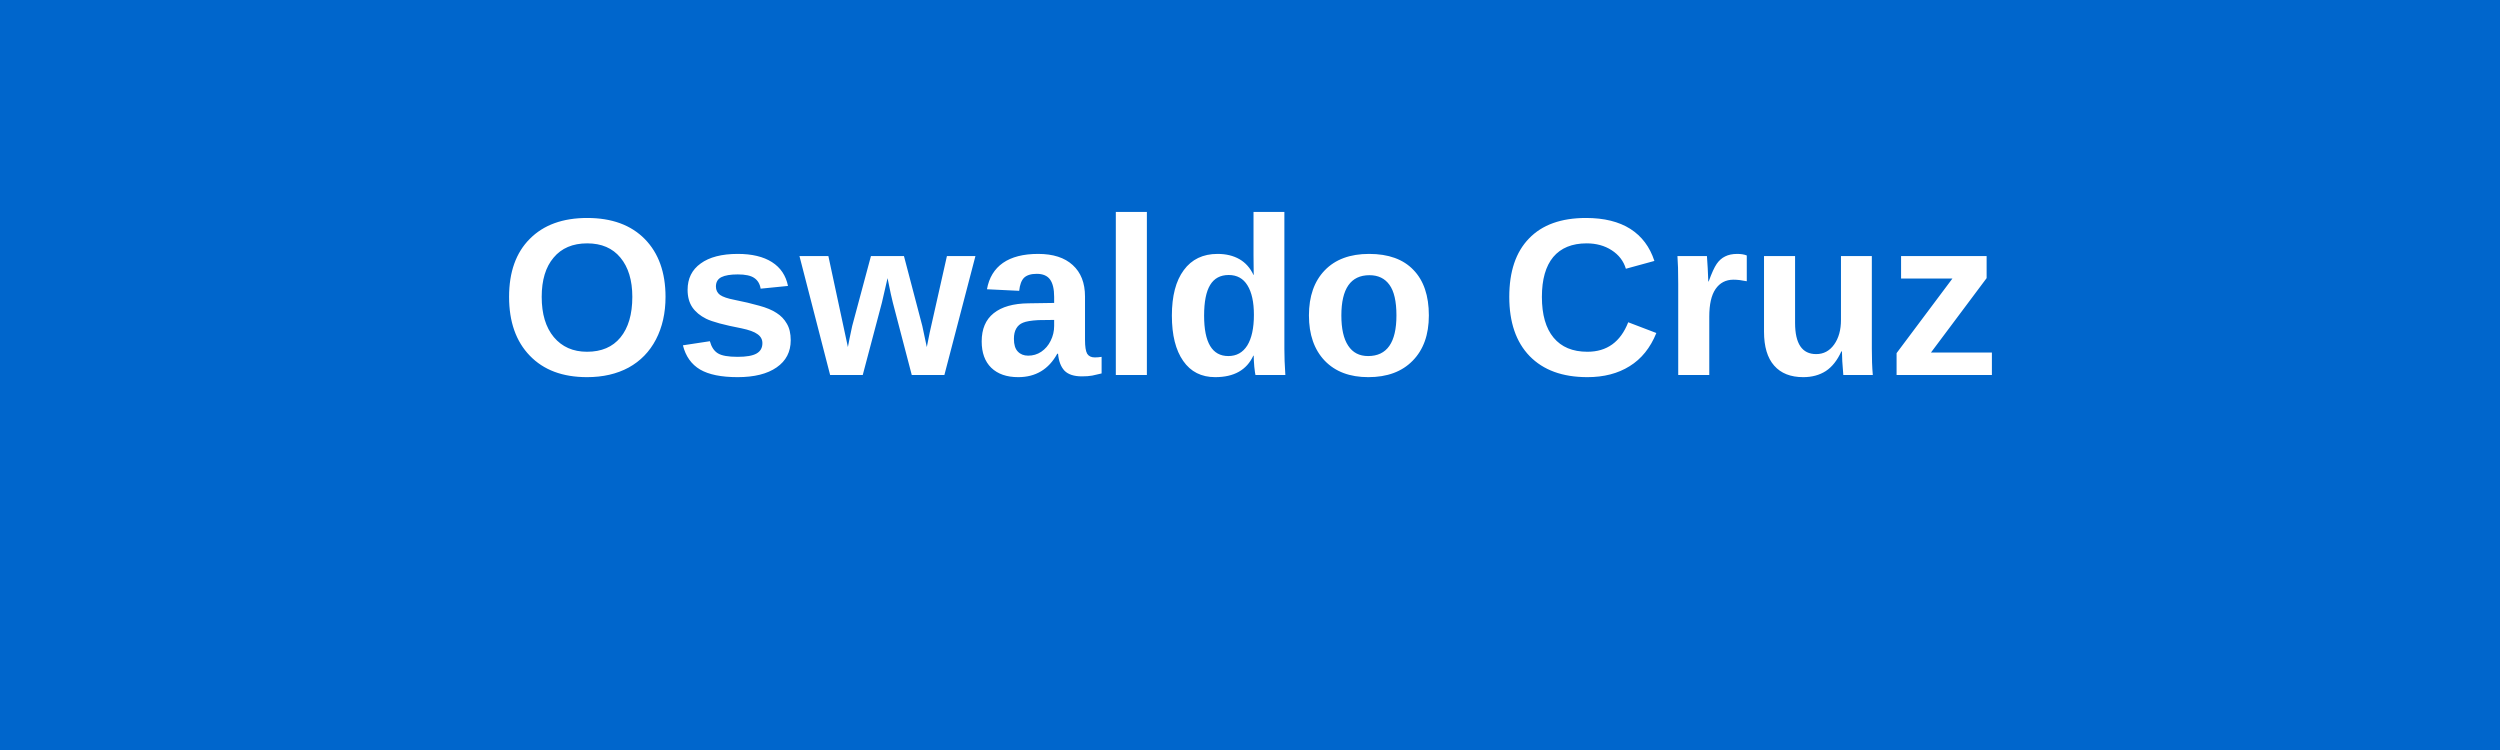
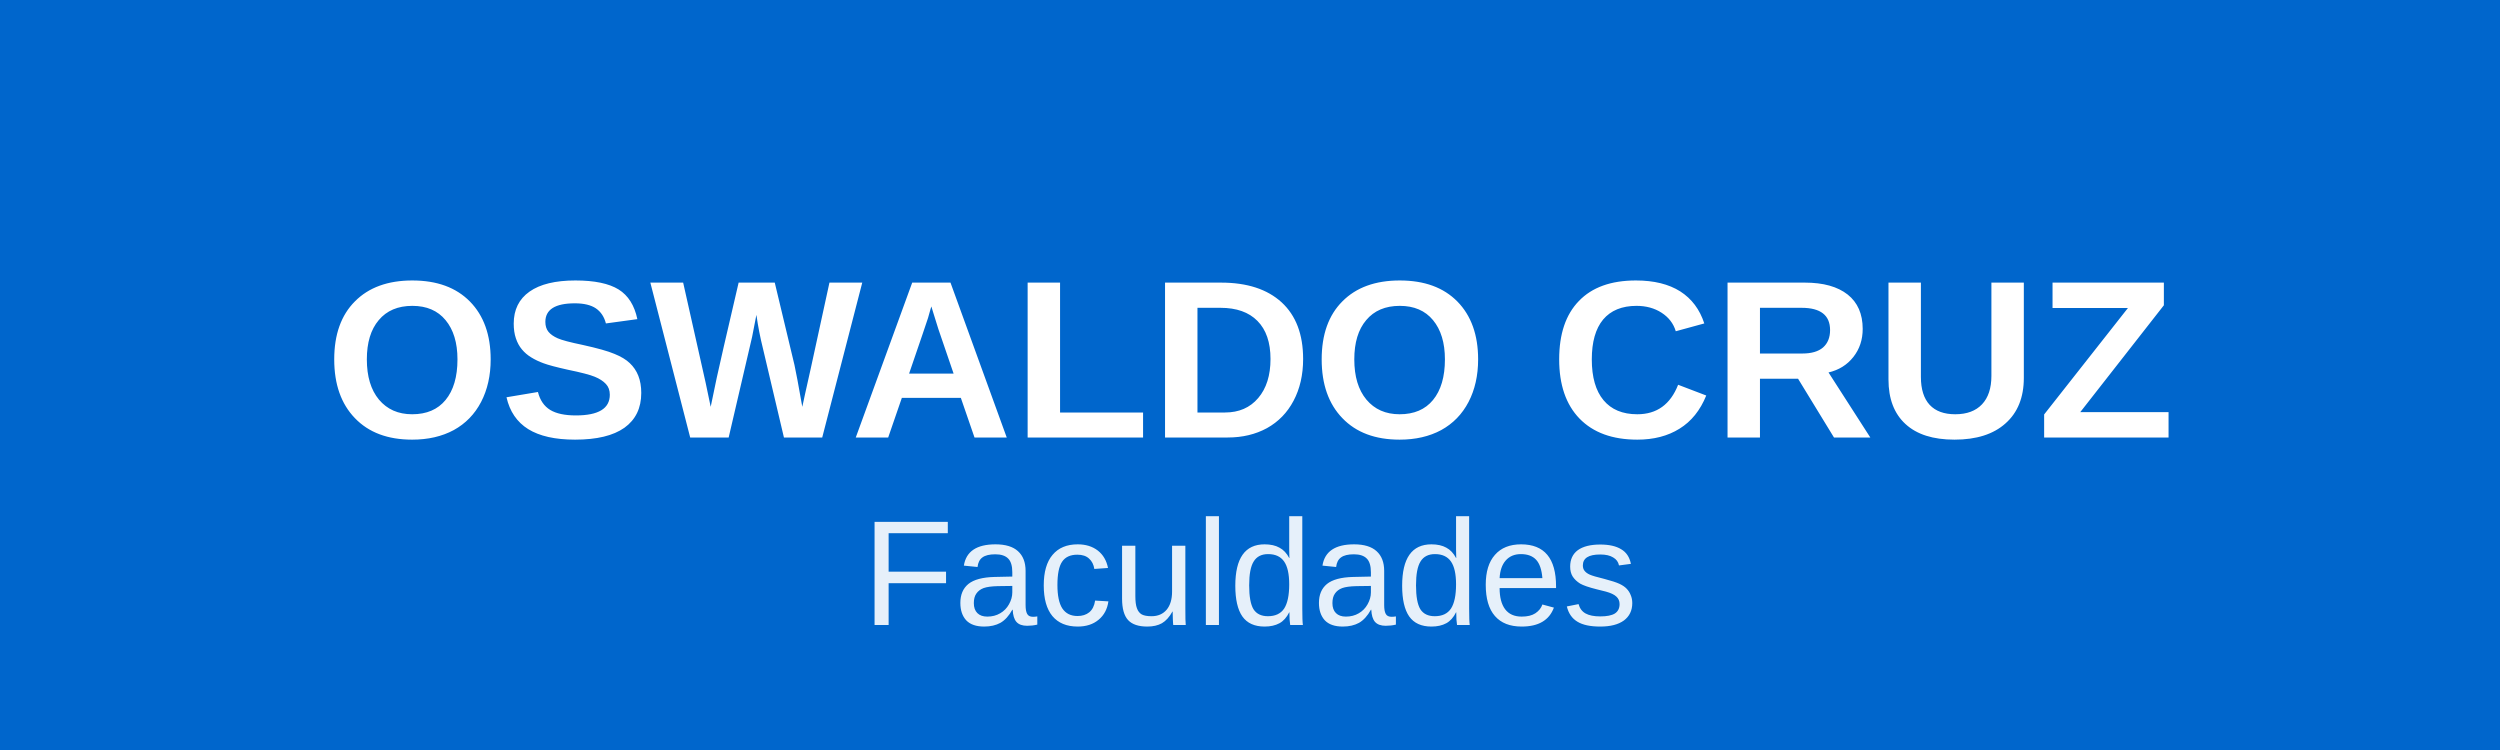
<svg xmlns="http://www.w3.org/2000/svg" viewBox="0 0 200 60">
  <rect width="200" height="60" fill="#0066CC" />
-   <text x="100" y="30" font-family="Arial, sans-serif" font-size="18" font-weight="bold" fill="white" text-anchor="middle">Oswaldo Cruz</text>
+   <text x="100" y="35" font-family="Arial, sans-serif" font-size="18" font-weight="bold" fill="white" text-anchor="middle">OSWALDO CRUZ</text>
+   <text x="100" y="50" font-family="Arial, sans-serif" font-size="12" font-weight="normal" fill="white" text-anchor="middle" opacity="0.9">Faculdades</text>
</svg>
